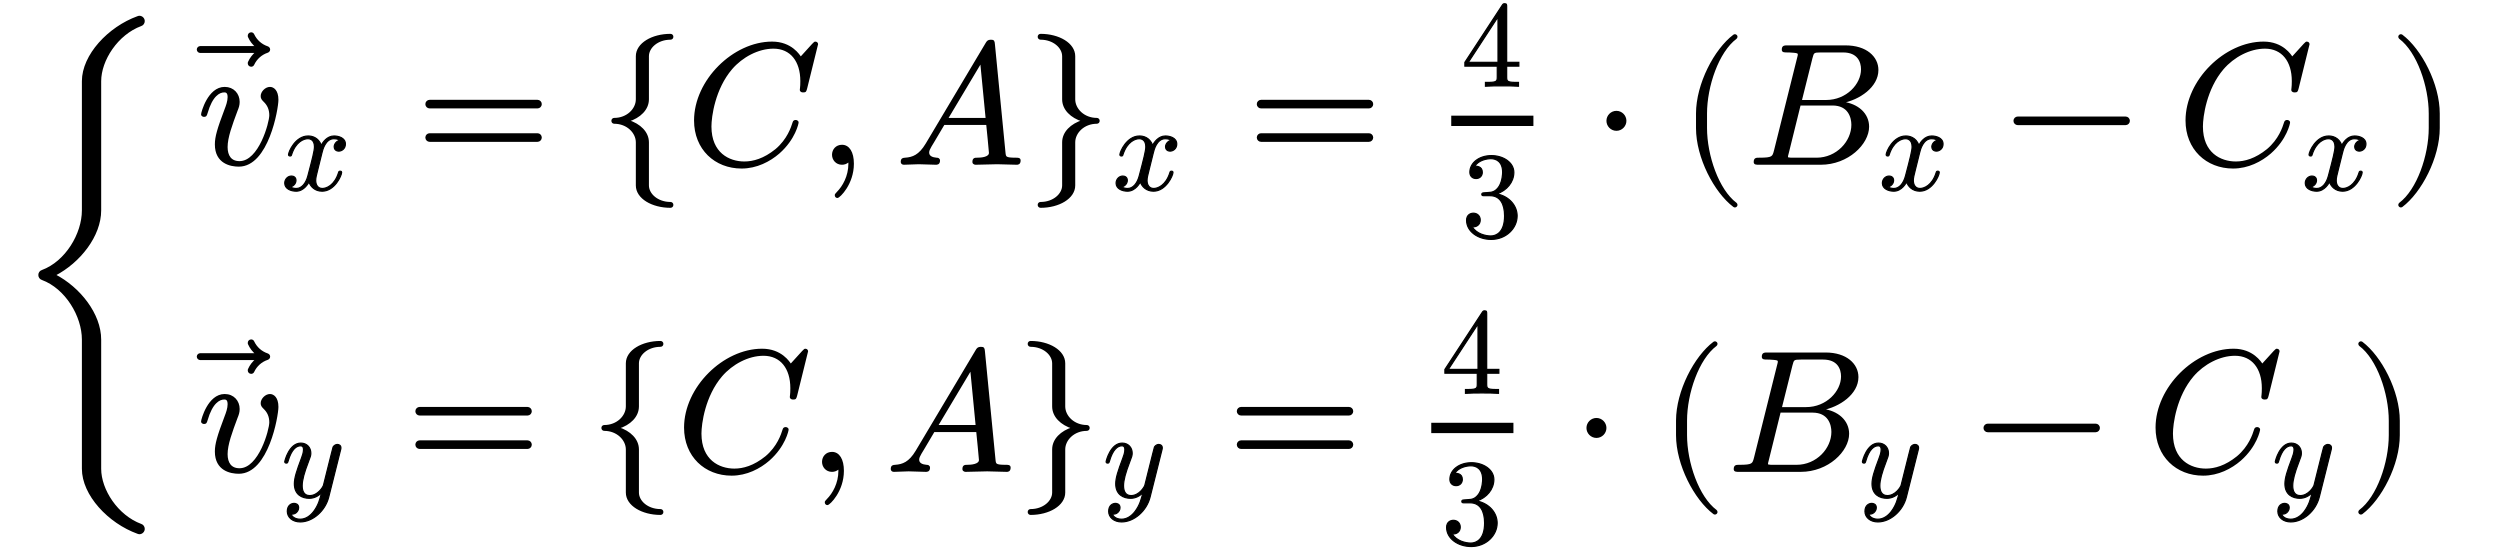
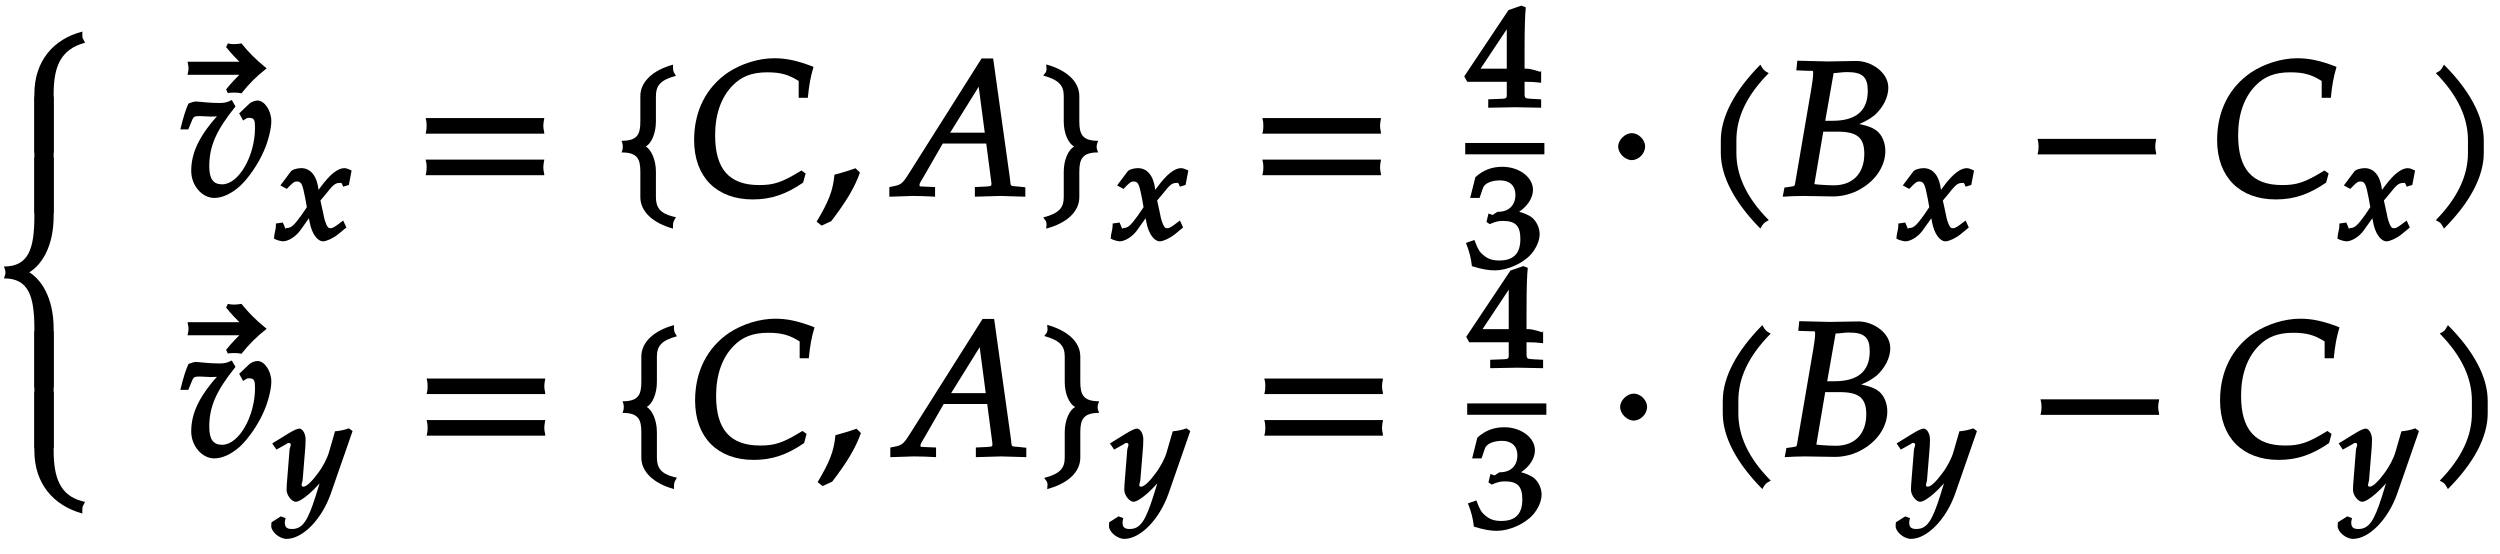
- <svg xmlns="http://www.w3.org/2000/svg" xmlns:xlink="http://www.w3.org/1999/xlink" width="33.333ex" height="7.333ex" style="vertical-align:-3.167ex;margin-bottom:1px;margin-top:1px" viewBox="0 -1846.5 14353.3 3193">
+ <svg xmlns="http://www.w3.org/2000/svg" xmlns:xlink="http://www.w3.org/1999/xlink" width="158pt" height="35pt" viewBox="0 0 158 35">
  <defs>
-     <path stroke-width="10" id="f" d="M425-238c0-7-5-12-12-12-105 0-196 52-196 125v250c0 58-55 113-130 113-7 0-12 5-12 12s5 12 12 12c75 0 130 55 130 113v250c0 73 91 125 196 125 7 0 12-5 12-12s-5-12-12-12c-75 0-130-49-130-101V375c0-58-48-104-115-125 67-21 115-67 115-125v-250c0-52 55-101 130-101 7 0 12-5 12-12z" />
-     <path stroke-width="10" id="b" d="M468 372c0-52-57-383-225-383-46 0-134 16-134 124 0 43 13 89 57 205 7 18 17 45 17 70 0 32-17 32-25 32-29 0-72-23-101-124-5-16-6-18-16-18 0 0-12 0-12 10 0 9 38 154 132 154 50 0 82-37 82-82 0-19-5-33-12-50-31-83-58-156-58-212 0-52 23-87 74-87 117 0 178 229 178 271 0 36-13 62-34 82-11 11-16 17-16 30 0 22 24 48 49 48 18 0 44-16 44-70z" />
-     <path stroke-width="10" id="c" d="M-56 616c0-7-5-12-11-14-36-12-65-38-81-72-2-5-7-9-13-9-9 0-15 7-15 15 0 2 0 4 1 6 10 23 26 43 45 59h-327c-8 0-15 7-15 15s7 15 15 15h327c-19 16-35 36-45 59-1 2-1 4-1 6 0 8 6 15 15 15 6 0 11-4 13-9 16-34 45-60 81-72 6-2 11-7 11-14z" />
-     <path stroke-width="10" id="d" d="M527 376c0-40-32-58-54-58-27 0-38 19-38 35 0 24 20 49 48 54-21 13-45 13-50 13-70 0-93-92-99-118l-34-137c-11-44-17-66-17-88 0-34 16-66 55-66 32 0 100 24 133 131 2 7 4 11 13 11 3 0 12 0 12-10 0-25-57-154-160-154-60 0-96 39-108 76-3-6-39-76-105-76-44 0-94 20-94 66 0 32 25 58 55 58 15 0 37-8 37-35 0-28-22-49-47-54 21-13 44-13 50-13 44 0 79 42 95 104 37 140 54 207 54 238 0 58-35 67-54 67-34 0-100-25-134-131-2-9-5-11-13-11 0 0-12 0-12 10 0 25 57 154 161 154 29 0 83-10 108-76 12 23 47 76 105 76 34 0 93-14 93-66z" />
-     <path stroke-width="10" id="e" d="M722 347c0-11-9-20-20-20H76c-11 0-20 9-20 20s9 20 20 20h626c11 0 20-9 20-20zm0-194c0-11-9-20-20-20H76c-11 0-20 9-20 20s9 20 20 20h626c11 0 20-9 20-20z" />
-     <path stroke-width="10" id="g" d="M760 695l-63-255c-5-18-5-20-18-20-4 0-15 0-15 10s3 11 3 51c0 116-59 193-161 193-89 0-183-50-244-121-100-117-121-279-121-336C141 61 247 9 337 9c52 0 115 17 184 73 69 58 92 129 101 158 2 8 7 10 13 10 0 0 12 0 12-10 0-3-17-94-110-176-53-46-129-86-216-86C168-22 50 87 50 252c0 232 225 453 448 453 111 0 157-75 166-89l70 77c11 11 12 12 15 12 9 0 11-7 11-10z" />
-     <path stroke-width="10" id="h" d="M203 1c0-117-80-194-91-194-5 0-10 4-10 11 0 3 0 5 11 16 33 33 68 93 68 167 0 14-2 15-2 15s-2-1-5-3c-10-9-23-13-35-13-33 0-53 26-53 53 0 28 20 53 53 53 39 0 64-39 64-105z" />
-     <path stroke-width="10" id="i" d="M721 20c0-20-12-20-18-20-25 0-88 3-113 3-41 0-84-3-125-3 0 0-14 0-14 11 0 20 10 20 24 20 20 0 72 3 72 33 0 10-14 146-16 167H280c-68-116-69-116-76-128-8-14-14-25-14-37 0-25 24-33 47-35 7 0 16-1 16-12 0-19-13-19-19-19-32 0-67 3-100 3-28 0-59-3-86-3-8 0-13 5-13 11 0 19 9 19 21 20 44 3 83 17 123 84l348 584c6 10 10 17 26 17 17 0 17-4 19-24l61-625c3-29 3-36 65-36 13 0 23 0 23-11zM528 262l-32 330-197-330h229z" />
-     <path stroke-width="10" id="j" d="M425 250c0-7-5-12-12-12-75 0-130-55-130-113v-250c0-73-91-125-196-125-7 0-12 5-12 12s5 12 12 12c75 0 130 49 130 101v250c0 58 48 104 115 125-67 21-115 67-115 125v250c0 52-55 101-130 101-7 0-12 5-12 12s5 12 12 12c105 0 196-52 196-125V375c0-58 55-113 130-113 7 0 12-5 12-12z" />
-     <path stroke-width="10" id="k" d="M471 165H371V78c0-36 2-47 76-47h21V0c-41 3-94 3-136 3s-94 0-135-3v31h21c74 0 76 11 76 47v87H28v31l307 469c8 12 11 12 20 12 16 0 16-6 16-26V196h100v-31zm-171 31v373L56 196h244z" />
-     <path stroke-width="10" id="l" d="M457 171c0-102-91-193-213-193C135-22 42 44 42 135c0 44 32 58 56 58 29 0 56-20 56-56 0-38-31-60-66-55C123 23 198 6 241 6c44 0 113 29 113 165 0 98-37 166-119 166h-44c-17 0-24 0-24 11 0 10 7 11 15 12 7 0 31 2 39 3 25 1 59 4 89 52 26 44 28 102 28 114 0 90-55 112-96 112-36 0-102-13-133-62 15 0 62 0 62-50 0-29-20-51-51-51-29 0-51 19-51 52 0 76 76 136 177 136 96 0 184-56 184-138 0-79-58-149-140-176 104-21 167-99 167-181z" />
-     <path stroke-width="10" id="m" d="M192 250c0-29-24-53-53-53s-53 24-53 53 24 53 53 53 53-24 53-53z" />
-     <path stroke-width="10" id="n" d="M332-238c0-5-5-10-10-10-2 0-4 1-6 2-110 83-215 283-215 454v84c0 171 105 371 215 454 2 1 4 2 6 2 5 0 10-5 10-10 0-3-2-6-4-8-104-78-173-278-173-438v-84c0-160 69-360 173-438 2-2 4-5 4-8z" />
-     <path stroke-width="10" id="o" d="M756 545c0-95-105-169-209-188 97-11 155-69 155-141C702 118 584 0 426 0H69C51 0 42 0 42 11c0 20 10 20 27 20 79 0 81 8 91 47l134 537c3 12 4 15 4 19 0 13-9 14-27 16-17 2-38 2-38 2-19 0-28 0-28 11 0 20 10 20 29 20h336c120 0 186-64 186-138zm-91 4c0 44-21 103-109 103H427c-43 0-45-3-54-38l-62-248h146c122 0 208 95 208 183zm-56-322c0 43-19 117-115 117H305L236 65c-5-18-5-20-5-23 0-8 3-9 13-10 6-1 8-1 22-1h136c118 0 207 97 207 196z" />
-     <path stroke-width="10" id="p" d="M722 250c0-11-9-20-20-20H76c-11 0-20 9-20 20s9 20 20 20h626c11 0 20-9 20-20z" />
-     <path stroke-width="10" id="q" d="M288 208c0-171-105-371-215-454-2-1-4-2-6-2-5 0-10 5-10 10 0 3 2 6 4 8 104 78 173 278 173 438v84c0 160-69 360-173 438-2 2-4 5-4 8 0 5 5 10 10 10 2 0 4-1 6-2 110-83 215-283 215-454v-84z" />
-     <path stroke-width="10" id="r" d="M490 404c0-7 0-9-4-23L390-1c-28-113-131-204-234-204-62 0-106 37-106 87 0 49 33 65 56 65 10 0 37-4 37-35 0-19-10-32-20-41-14-12-27-12-43-12 17-39 62-42 76-42 46 0 84 29 110 63 40 53 52 102 65 154-28-28-62-45-101-45-59 0-122 30-122 119 0 47 18 104 58 210 7 19 17 45 17 70 0 32-17 32-25 32-34 0-74-30-101-124-5-16-6-18-16-18 0 0-12 0-12 10 0 9 37 154 132 154 50 0 82-37 82-82 0-20-4-31-20-72-34-88-51-150-51-196 0-37 11-81 62-81 66 0 109 70 113 85l45 180 20 80c4 18 12 49 14 54 9 15 25 21 35 21 15 0 29-9 29-27z" />
-     <path stroke-width="10" id="a" d="M755-1224c0-14-12-26-26-26-3 0-6 1-9 2-169 61-320 222-320 373v750c0 137-97 300-236 351-10 3-17 13-17 24s7 21 17 24c139 51 236 214 236 351v750c0 151 151 312 320 373 3 1 6 2 9 2 14 0 26-12 26-26 0-11-7-21-17-24-138-51-236-202-236-325V625c0-147-120-300-265-375 145-75 265-228 265-375v-750c0-123 98-274 236-325 10-3 17-13 17-24z" />
+     <symbol overflow="visible" id="a">
+       <path d="M5.984-7.14c-.03-.063-.03-.048-.062-.11-.016-.094-.016-.172-.016-.406-1.812.468-3.031 1.843-3.031 3.953V0h1.219v-3.703c0-1.719.422-2.828 1.984-3.25zm0 0" />
+     </symbol>
+     <symbol overflow="visible" id="b">
+       <path d="M4.094-.125v-7.266H2.875V0h1.219zm0 0" />
+     </symbol>
+     <symbol overflow="visible" id="c">
+       <path d="M4.094-.125v-3.578c0-1.922-.766-3.235-1.782-3.703v.265c1.016-.468 1.782-1.765 1.782-3.687v-3.703H2.875v3.703c0 2.062-.36 3.187-1.922 3.187.078.204.094.297.094.375 0 .079-.016.172-.094.375 1.563 0 1.922 1.125 1.922 3.188V0h1.219zm0 0" />
+     </symbol>
+     <symbol overflow="visible" id="d">
+       <path d="M5.89-.734c-1.374-.36-1.796-1.47-1.796-3.188v-3.703H2.875v3.703c0 2.094 1.219 3.469 3.031 3.969 0-.266 0-.344.016-.422.031-.078.031-.063.156-.313zm0 0" />
+     </symbol>
+     <symbol overflow="visible" id="e">
+       <path d="M-.578-8.156a9.525 9.525 0 0 1-1.485-1.485 2.953 2.953 0 0 1-.453.047c-.156 0-.28-.015-.406-.047l-.11.235a9.31 9.31 0 0 0 1.079 1.14l.11-.218H-5.47c.047.218.063.328.063.421 0 .094-.016.188-.063.407h3.625l-.11-.219a9.31 9.31 0 0 0-1.077 1.14l.11.235c.124-.031.25-.031.405-.031.125 0 .25 0 .454.047A8.976 8.976 0 0 1-.47-8.063zm0 0" />
+     </symbol>
+     <symbol overflow="visible" id="f">
+       <path d="M5.828-4.719c0-.687-.437-1.312-.875-1.312-.14 0-.406.093-.5.187l-.656.625.25.453c.25-.171.266-.171.375-.171.328 0 .375.14.375.625 0 1.765-1.016 3.578-2.078 3.578-.578 0-.813-.36-.813-1.141 0-1.25.422-2.25 1.657-3.781l-.235-.407c-.281.141-.437.188-.765.188-.5 0-.985-.047-1.47-.094-.155 0-.25.032-.5.125-.155.328-.327.844-.515 1.64h.5l.266-.64c.094-.203.203-.203.484-.203.219 0 .438.031.656.031.25 0 .438-.015.75-.046l-.109-.235C1.297-3.859.765-2.766.765-1.578c0 .922.688 1.703 1.454 1.703.5 0 1.062-.25 1.61-.734C4.39-1.125 5-2.016 5.358-2.844c.266-.594.47-1.406.47-1.875zm0 0" />
+     </symbol>
+     <symbol overflow="visible" id="h">
+       <path d="M8.266-4.078a1.419 1.419 0 0 1-.047-.36c0-.109.015-.234.062-.484h-7.5c.063.25.063.375.063.484 0 .125 0 .235-.063.5h7.5zm0 2.625a1.332 1.332 0 0 1-.047-.36c0-.109.015-.234.062-.484h-7.5c.063.25.063.375.063.485 0 .125 0 .25-.063.5h7.5zm0 0" />
+     </symbol>
+     <symbol overflow="visible" id="i">
+       <path d="M4 1.297C3.203 1.094 2.937.719 2.937.078v-1.61c0-.78-.312-1.405-.64-1.593.328-.172.64-.797.64-1.578v-1.61c0-.64.266-1.015 1.266-1.28-.14-.235-.14-.22-.156-.298-.031-.078-.031-.171-.031-.406-1.266.344-2.063 1.078-2.063 1.985v1.609c0 .828-.203 1.219-1.187 1.219.078.203.078.28.078.359 0 .094 0 .172-.078.375.984 0 1.187.39 1.187 1.219v1.61c0 .905.797 1.64 2.063 1.984 0-.25 0-.329.03-.407.016-.078.016-.062.157-.312zm0 0" />
+     </symbol>
+     <symbol overflow="visible" id="j">
+       <path d="M7.781-8.219c-.922-.344-1.593-.484-2.328-.484-.984 0-2.078.344-2.906.89C1.14-6.859.39-5.358.39-3.53c0 2.328 1.421 3.75 3.703 3.75C5.25.219 6.187-.094 7.28-.844l.157-.578-.266-.187c-1.234.765-1.75.921-2.672.921-1.89 0-2.781-1.015-2.781-3.14 0-1.328.375-2.406 1.11-3.156.546-.563 1.218-.829 2.171-.829.86 0 1.36.141 2 .547v1.063h.578c.078-.813.172-1.328.36-1.953zm0 0" />
+     </symbol>
+     <symbol overflow="visible" id="k">
+       <path d="M2.703-1.531L2.47-1.75c-.36.125-.563.203-1.328.406C1.047-.328.78.344.016 1.625l.312.25.61-.281C1.905.328 2.405-.516 2.75-1.47zm0 0" />
+     </symbol>
+     <symbol overflow="visible" id="l">
+       <path d="M8.219-.094v-.453L7.78-.594c-.562-.062-.468.047-.531-.5L6.187-8.687h-.734l-4.5 7.124C.531-.89.422-.734.016-.64l-.391.079v.609L1.109 0c.438 0 .86.016 1.407.047v-.61l-.75-.03c-.204-.016-.235.015-.235-.095 0-.093.032-.156.282-.562L3-3.313h2.75l.297 2.266c.016.11.031.203.031.266 0 .187-.047.156-.375.187l-.672.031v.61L6.641 0l1.578.047zM5.813-4H3.469l2-3.219-.25-.093L5.656-4zm0 0" />
+     </symbol>
+     <symbol overflow="visible" id="m">
+       <path d="M4.14-2.875a.648.648 0 0 1-.046-.25c0-.078.015-.156.093-.36C3.22-3.484 3-3.874 3-4.702v-1.61c0-.906-.781-1.64-2.094-2 .031.25.031.344 0 .422-.015.079-.015.063-.187.282 1.031.28 1.297.656 1.297 1.296v1.61c0 .781.312 1.406.656 1.578-.344.188-.656.813-.656 1.594v1.61c0 .64-.266 1.015-1.297 1.28.172.235.172.22.187.297.031.078.031.157 0 .407C2.22 1.719 3 .984 3 .077v-1.61c0-.827.219-1.218 1.188-1.218zm0 0" />
+     </symbol>
+     <symbol overflow="visible" id="p">
+       <path d="M2.516-3.125c0-.422-.407-.844-.844-.844-.422 0-.86.422-.86.844 0 .438.438.86.86.86.437 0 .844-.422.844-.86zm0 0" />
+     </symbol>
+     <symbol overflow="visible" id="q">
+       <path d="M4.203-7.828a.735.735 0 0 1-.187-.14c-.063-.063-.11-.126-.22-.329-1.593 1.61-2.5 3.266-2.5 4.781v.797c0 1.516.907 3.172 2.5 4.781.11-.203.157-.265.22-.328.062-.062.125-.109.312-.203C2.875.063 2.281-1.344 2.281-2.719v-.797c0-1.39.594-2.78 2.047-4.25zm0 0" />
+     </symbol>
+     <symbol overflow="visible" id="r">
+       <path d="M6.813-6.844c0-.984-1.094-1.687-2.016-1.687-.594 0-1.203.031-1.797.031l-1.938-.047-.062.61.797.03c.281 0 .266-.03.266.188 0 .172-.047.547-.11.907L.922-.782C.89-.577.875-.624.25-.531L.14.048A21.28 21.28 0 0 1 1.407 0c.64 0 1.266.031 1.922.031.563 0 1.219-.156 1.781-.5.954-.562 1.516-1.469 1.516-2.375 0-.515-.203-1-.531-1.265-.313-.25-.766-.391-1.594-.516v.266c.688-.25 1.063-.438 1.453-.75.531-.485.86-1.125.86-1.735zM5.296-2.656c0 1.234-.734 1.984-1.922 1.984-.25 0-.594-.015-.984-.047-.079-.015-.22-.015-.25-.031l.562-3.313h.906c1.235 0 1.688.375 1.688 1.407zm.219-3.985c0 1.266-.75 1.891-2.235 1.891h-.453l.531-3.016c.22 0 .532-.062.844-.062.969 0 1.313.297 1.313 1.187zm0 0" />
+     </symbol>
+     <symbol overflow="visible" id="s">
+       <path d="M8.266-2.766a1.332 1.332 0 0 1-.047-.359c0-.11.015-.234.062-.484h-7.5c.063.25.063.375.063.484 0 .125 0 .25-.063.5h7.5zm0 0" />
+     </symbol>
+     <symbol overflow="visible" id="t">
+       <path d="M3.766-2.719v-.797c0-1.515-.907-3.171-2.516-4.78-.11.202-.156.265-.203.327-.063.063-.125.11-.313.203 1.438 1.47 2.032 2.86 2.032 4.25v.797c0 1.375-.594 2.781-2.032 4.25.188.094.25.14.313.203.047.063.094.125.203.329C2.86.452 3.766-1.204 3.766-2.72zm0 0" />
+     </symbol>
+     <symbol overflow="visible" id="g">
+       <path d="M4.875-4.406c-.125-.063-.313-.125-.406-.125-.39 0-.875.343-1.485 1.172l-.359.484.266.094-.063-.422c-.11-.875-.515-1.328-1.094-1.328-.25 0-.578.093-.656.218l-.656.875.406.22c.36-.376.453-.47.64-.47.313 0 .36.235.532 1.094l.094.531-.328.485C1.344-1 1.14-.75.859-.75c-.14 0-.093.11-.109.063l-.172-.407-.437.063c0 .297-.032.406-.094.687-.016.11-.016.14-.031.266.187.11.468.172.578.172.312 0 .797-.281 1.094-.703l.734-1.032-.266-.109.11.61c.14.765.5 1.234.859 1.234.203 0 .625-.188.938-.438l.53-.437-.202-.438c-.516.39-.641.485-.797.485-.14 0-.172-.047-.266-.235a2.77 2.77 0 0 1-.187-.656l-.188-.86.313-.374c.453-.563.593-.735.89-.735.157 0 .11-.062.235.235l.359-.11.172-.906zm0 0" />
+     </symbol>
+     <symbol overflow="visible" id="n">
+       <path d="M4.797-.11V-.5l-.61-.031c-.468-.031-.437-.016-.437-.547v-.531c.422 0 .625.015 1.047.062v-.781l-.047.094s-.578-.204-.89-.204h-.11V-3.53c0-1.578.031-2.344.078-2.781l-.281-.11-.813.281-2.796 4.188.187.344h2.5v.53c0 .532.063.532-.406.548L1.453-.5v.531L3.172 0l1.625.031zm-2-2.328H.969l1.922-2.89-.266-.094v2.984zm0 0" />
+     </symbol>
+     <symbol overflow="visible" id="o">
+       <path d="M4.703-2.125c0-.422-.234-.89-.578-1.11a2.69 2.69 0 0 0-.719-.296c.531-.36.875-.875.875-1.39 0-.798-.875-1.454-1.937-1.454-.656 0-1.203.203-1.703.656L.312-4.406h.594l.219-.64c.11-.298.563-.47 1.078-.47.61 0 .969.344.969.907 0 .656-.406 1.078-1.094 1.078-.078 0-.344.203-.344.203l-.265-.094-.125.531.203.141c.39-.172.578-.203.844-.203.796 0 1.093.328 1.093 1.14 0 .907-.421 1.36-1.328 1.36-.437 0-.719-.094-1.015-.344C.906-1 .828-1.094.578-1.75l-.531.188c.234.609.312.937.375 1.468C1.078.11 1.5.172 1.875.172c.766 0 1.75-.422 2.281-1.016.328-.375.547-.86.547-1.281zm0 0" />
+     </symbol>
+     <symbol overflow="visible" id="u">
+       <path d="M4.922-4.422l-.172-.125c-.313.11-.547.156-.875.188L3.5-3.063c-.11.407-.406.97-.734 1.391-.329.453-.688.813-.891.813-.219 0-.047-.297-.047-.407l.14-1.718c.032-.282.048-.61.048-.86 0-.406-.22-.687-.391-.687-.125 0-.36.093-.828.39l-.89.547.265.39.64-.358c.047-.032.063-.063.141-.063.25 0 .047.313.047.453L.828-1.016l-.015.344c0 .375.343.766.578.766.359 0 1.28-.781 2-1.782l-.266-.109L2.656-.28c-.5 1.578-.828 2.094-1.5 2.094-.328 0-.453-.11-.453-.422 0-.047.016-.11.047-.266l-.297-.11-.594.376c-.015.14-.015.187-.015.234 0 .375.531.813.969.813 1.015 0 2.218-1.22 2.796-2.86l1.375-3.953zm0 0" />
+     </symbol>
  </defs>
-   <g stroke="currentColor" fill="currentColor" stroke-width="0" transform="scale(1 -1)">
-     <use xlink:href="#a" />
-     <g transform="translate(1063 895)">
-       <use xlink:href="#b" />
-       <use xlink:href="#c" x="476" y="48" />
-       <use transform="scale(.707)" xlink:href="#d" x="692" y="-213" />
-       <use xlink:href="#e" x="1275" />
-       <use xlink:href="#f" x="2336" />
-       <use xlink:href="#g" x="2841" />
-       <use xlink:href="#h" x="3606" />
-       <use xlink:href="#i" x="4056" />
-       <g transform="translate(4811)">
-         <use xlink:href="#j" />
-         <use transform="scale(.707)" xlink:href="#d" x="714" y="-213" />
-       </g>
-       <use xlink:href="#e" x="6102" />
-       <g transform="translate(7282)">
-         <path stroke="none" d="M0 220h477v60H0z" />
-         <use transform="scale(.707)" xlink:href="#k" x="84" y="638" />
-         <use transform="scale(.707)" xlink:href="#l" x="84" y="-598" />
-       </g>
-       <use xlink:href="#m" x="8102" />
-       <use xlink:href="#n" x="8607" />
-       <g transform="translate(9001)">
-         <use xlink:href="#o" />
-         <use transform="scale(.707)" xlink:href="#d" x="1080" y="-213" />
-       </g>
-       <use xlink:href="#p" x="10495" />
-       <g transform="translate(11500)">
-         <use xlink:href="#g" />
-         <use transform="scale(.707)" xlink:href="#d" x="1018" y="-213" />
-       </g>
-       <use xlink:href="#q" x="12728" />
-     </g>
-     <g transform="translate(1063 -888)">
-       <use xlink:href="#b" />
-       <use xlink:href="#c" x="476" y="48" />
-       <use transform="scale(.707)" xlink:href="#r" x="692" y="-213" />
-       <use xlink:href="#e" x="1217" />
-       <use xlink:href="#f" x="2278" />
-       <use xlink:href="#g" x="2783" />
-       <use xlink:href="#h" x="3548" />
-       <use xlink:href="#i" x="3998" />
-       <g transform="translate(4753)">
-         <use xlink:href="#j" />
-         <use transform="scale(.707)" xlink:href="#r" x="714" y="-213" />
-       </g>
-       <use xlink:href="#e" x="5986" />
-       <g transform="translate(7166)">
-         <path stroke="none" d="M0 220h477v60H0z" />
-         <use transform="scale(.707)" xlink:href="#k" x="84" y="638" />
-         <use transform="scale(.707)" xlink:href="#l" x="84" y="-598" />
-       </g>
-       <use xlink:href="#m" x="7986" />
-       <use xlink:href="#n" x="8491" />
-       <g transform="translate(8885)">
-         <use xlink:href="#o" />
-         <use transform="scale(.707)" xlink:href="#r" x="1080" y="-213" />
-       </g>
-       <use xlink:href="#p" x="10321" />
-       <g transform="translate(11326)">
-         <use xlink:href="#g" />
-         <use transform="scale(.707)" xlink:href="#r" x="1018" y="-213" />
-       </g>
-       <use xlink:href="#q" x="12496" />
-     </g>
+   <use xlink:href="#a" x="-.703" y="9.652" />
+   <use xlink:href="#b" x="-.703" y="13.494" />
+   <use xlink:href="#c" x="-.703" y="24.484" />
+   <use xlink:href="#b" x="-.703" y="28.326" />
+   <use xlink:href="#d" x="-.703" y="32.407" />
+   <use xlink:href="#e" x="17.322" y="12.384" />
+   <use xlink:href="#f" x="11.32" y="12.384" />
+   <use xlink:href="#g" x="17.298" y="15.157" />
+   <use xlink:href="#h" x="26.119" y="12.384" />
+   <use xlink:href="#i" x="38.517" y="12.384" />
+   <use xlink:href="#j" x="43.478" y="12.384" />
+   <use xlink:href="#k" x="51.596" y="12.384" />
+   <use xlink:href="#l" x="56.581" y="12.384" />
+   <use xlink:href="#m" x="65.213" y="12.384" />
+   <use xlink:href="#g" x="70.179" y="15.157" />
+   <use xlink:href="#h" x="79" y="12.384" />
+   <use xlink:href="#n" x="92.603" y="6.777" />
+   <path d="M92.602 9.395h5.003" fill="none" stroke-width=".717" stroke="#000" stroke-miterlimit="10" />
+   <use xlink:href="#o" x="92.603" y="16.916" />
+   <use xlink:href="#p" x="101.457" y="12.384" />
+   <use xlink:href="#q" x="107.459" y="12.384" />
+   <use xlink:href="#r" x="112.528" y="12.384" />
+   <use xlink:href="#g" x="119.835" y="15.158" />
+   <use xlink:href="#s" x="127.992" y="12.384" />
+   <use xlink:href="#j" x="139.732" y="12.384" />
+   <use xlink:href="#g" x="147.709" y="15.158" />
+   <use xlink:href="#t" x="153.209" y="12.384" />
+   <use xlink:href="#e" x="17.322" y="28.845" />
+   <use xlink:href="#f" x="11.32" y="28.845" />
+   <use xlink:href="#u" x="17.298" y="31.618" />
+   <use xlink:href="#h" x="26.181" y="28.845" />
+   <use xlink:href="#i" x="38.579" y="28.845" />
+   <use xlink:href="#j" x="43.54" y="28.845" />
+   <use xlink:href="#k" x="51.658" y="28.845" />
+   <use xlink:href="#l" x="56.643" y="28.845" />
+   <use xlink:href="#m" x="65.275" y="28.845" />
+   <use xlink:href="#u" x="70.241" y="31.618" />
+   <use xlink:href="#h" x="79.124" y="28.845" />
+   <use xlink:href="#n" x="92.727" y="23.238" />
+   <path d="M92.727 25.855h5.003" fill="none" stroke-width=".717" stroke="#000" stroke-miterlimit="10" />
+   <use xlink:href="#o" x="92.727" y="33.377" />
+   <use xlink:href="#p" x="101.581" y="28.845" />
+   <use xlink:href="#q" x="107.583" y="28.845" />
+   <use xlink:href="#r" x="112.652" y="28.845" />
+   <g>
+     <use xlink:href="#u" x="119.959" y="31.618" />
+   </g>
+   <g>
+     <use xlink:href="#s" x="128.178" y="28.845" />
+   </g>
+   <g>
+     <use xlink:href="#j" x="139.918" y="28.845" />
+   </g>
+   <g>
+     <use xlink:href="#u" x="147.895" y="31.618" />
+   </g>
+   <g>
+     <use xlink:href="#t" x="153.457" y="28.845" />
  </g>
</svg>
